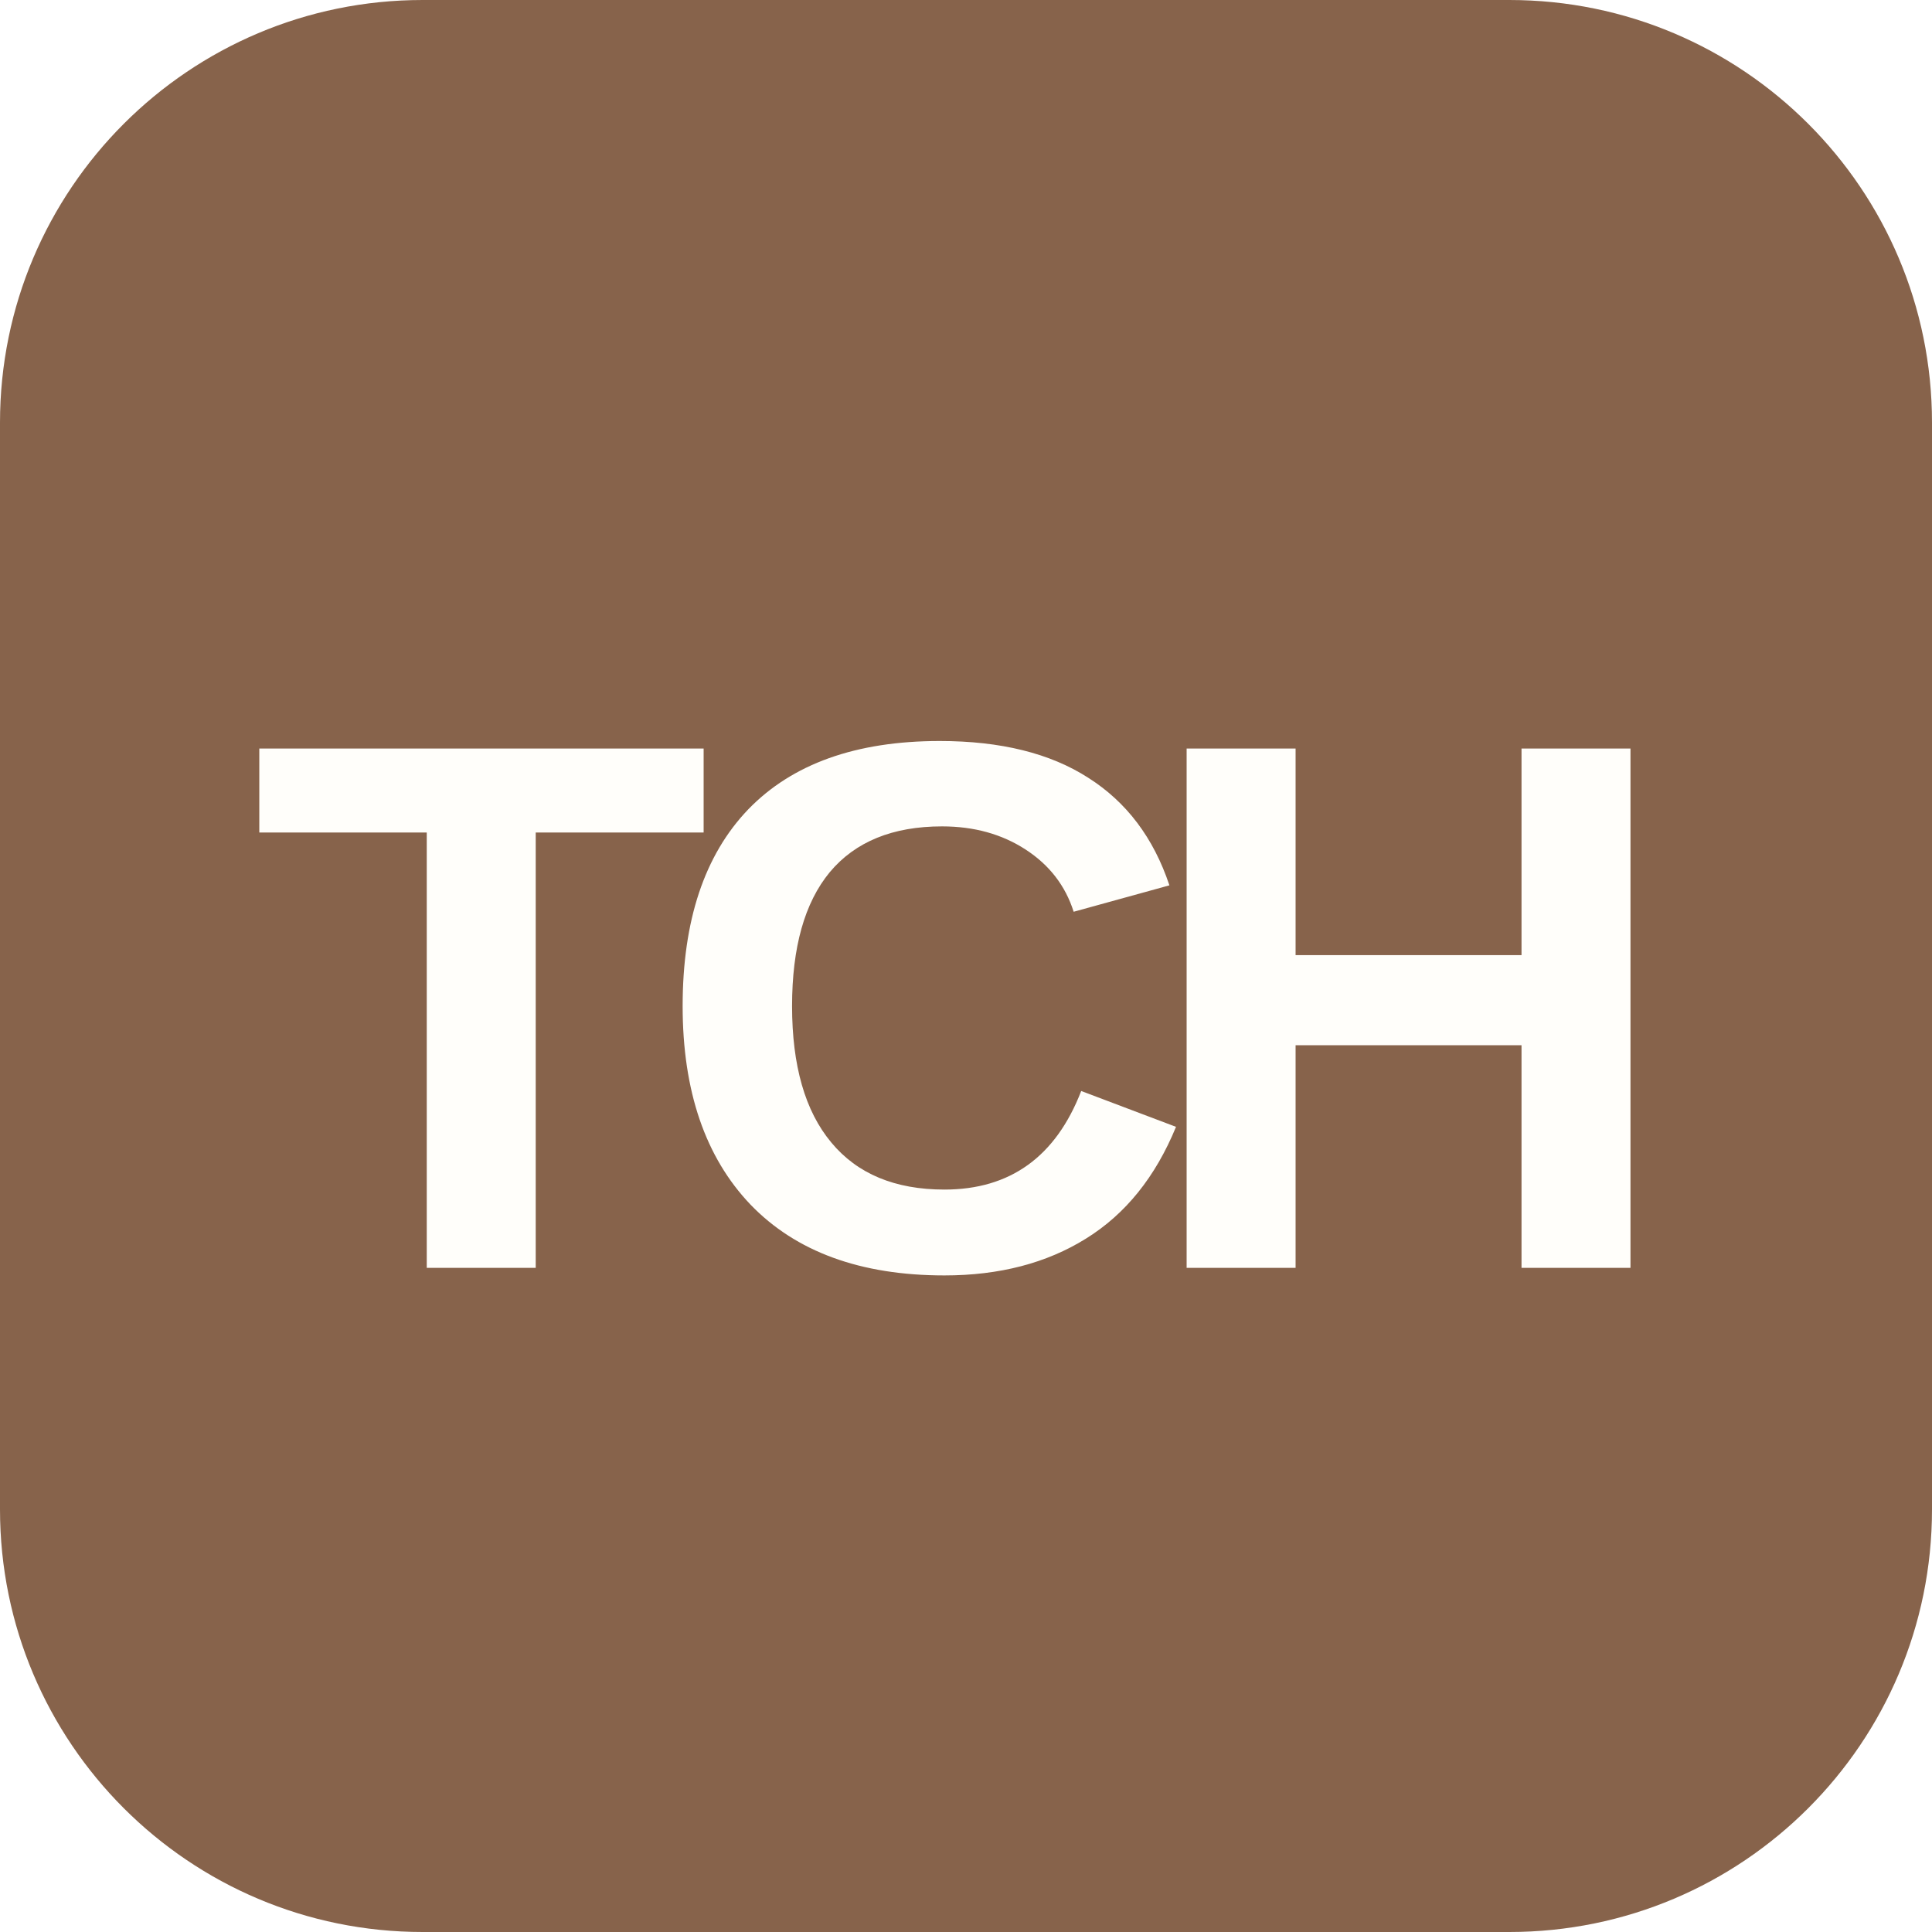
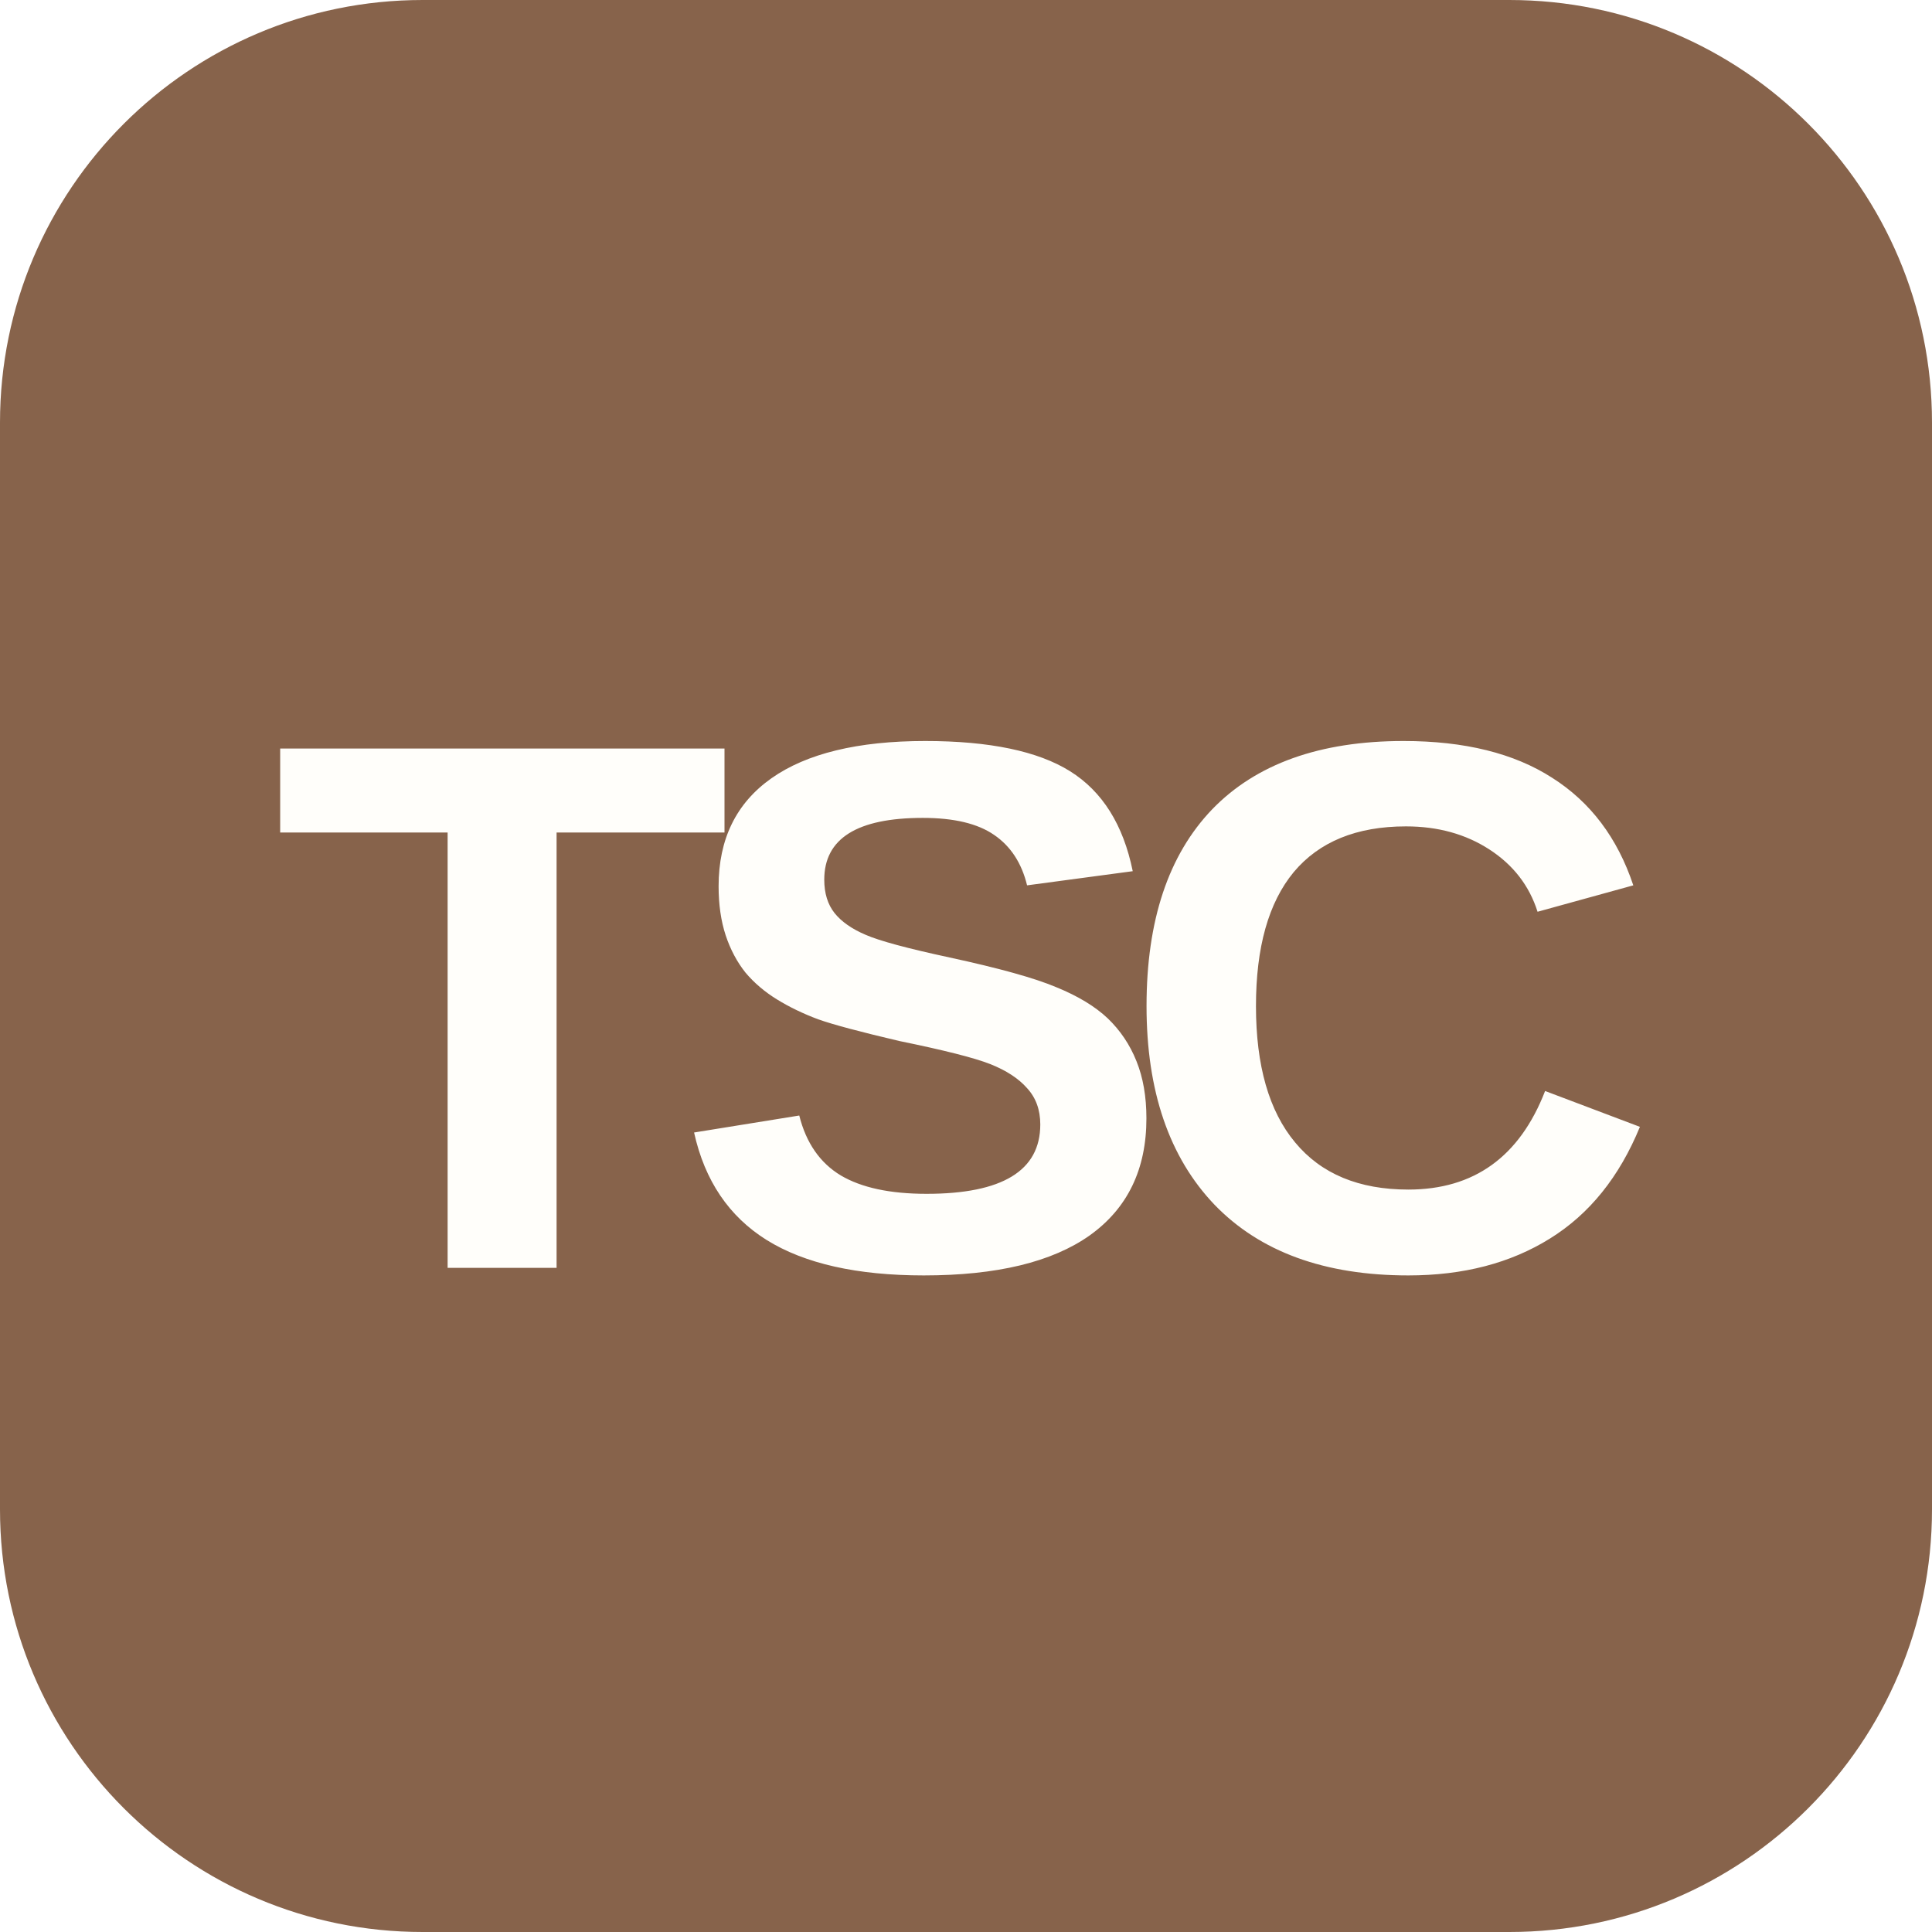
<svg xmlns="http://www.w3.org/2000/svg" viewBox="0 0 64 64">
  <rect width="64" height="64" rx="14" fill="#87634b" />
  <text x="32" y="42" fill="#fffefa" font-family="Arial, Helvetica, sans-serif" font-size="25" font-weight="800" letter-spacing="-2" text-anchor="middle">
-     TCH
+     TSC
  </text>
</svg>
